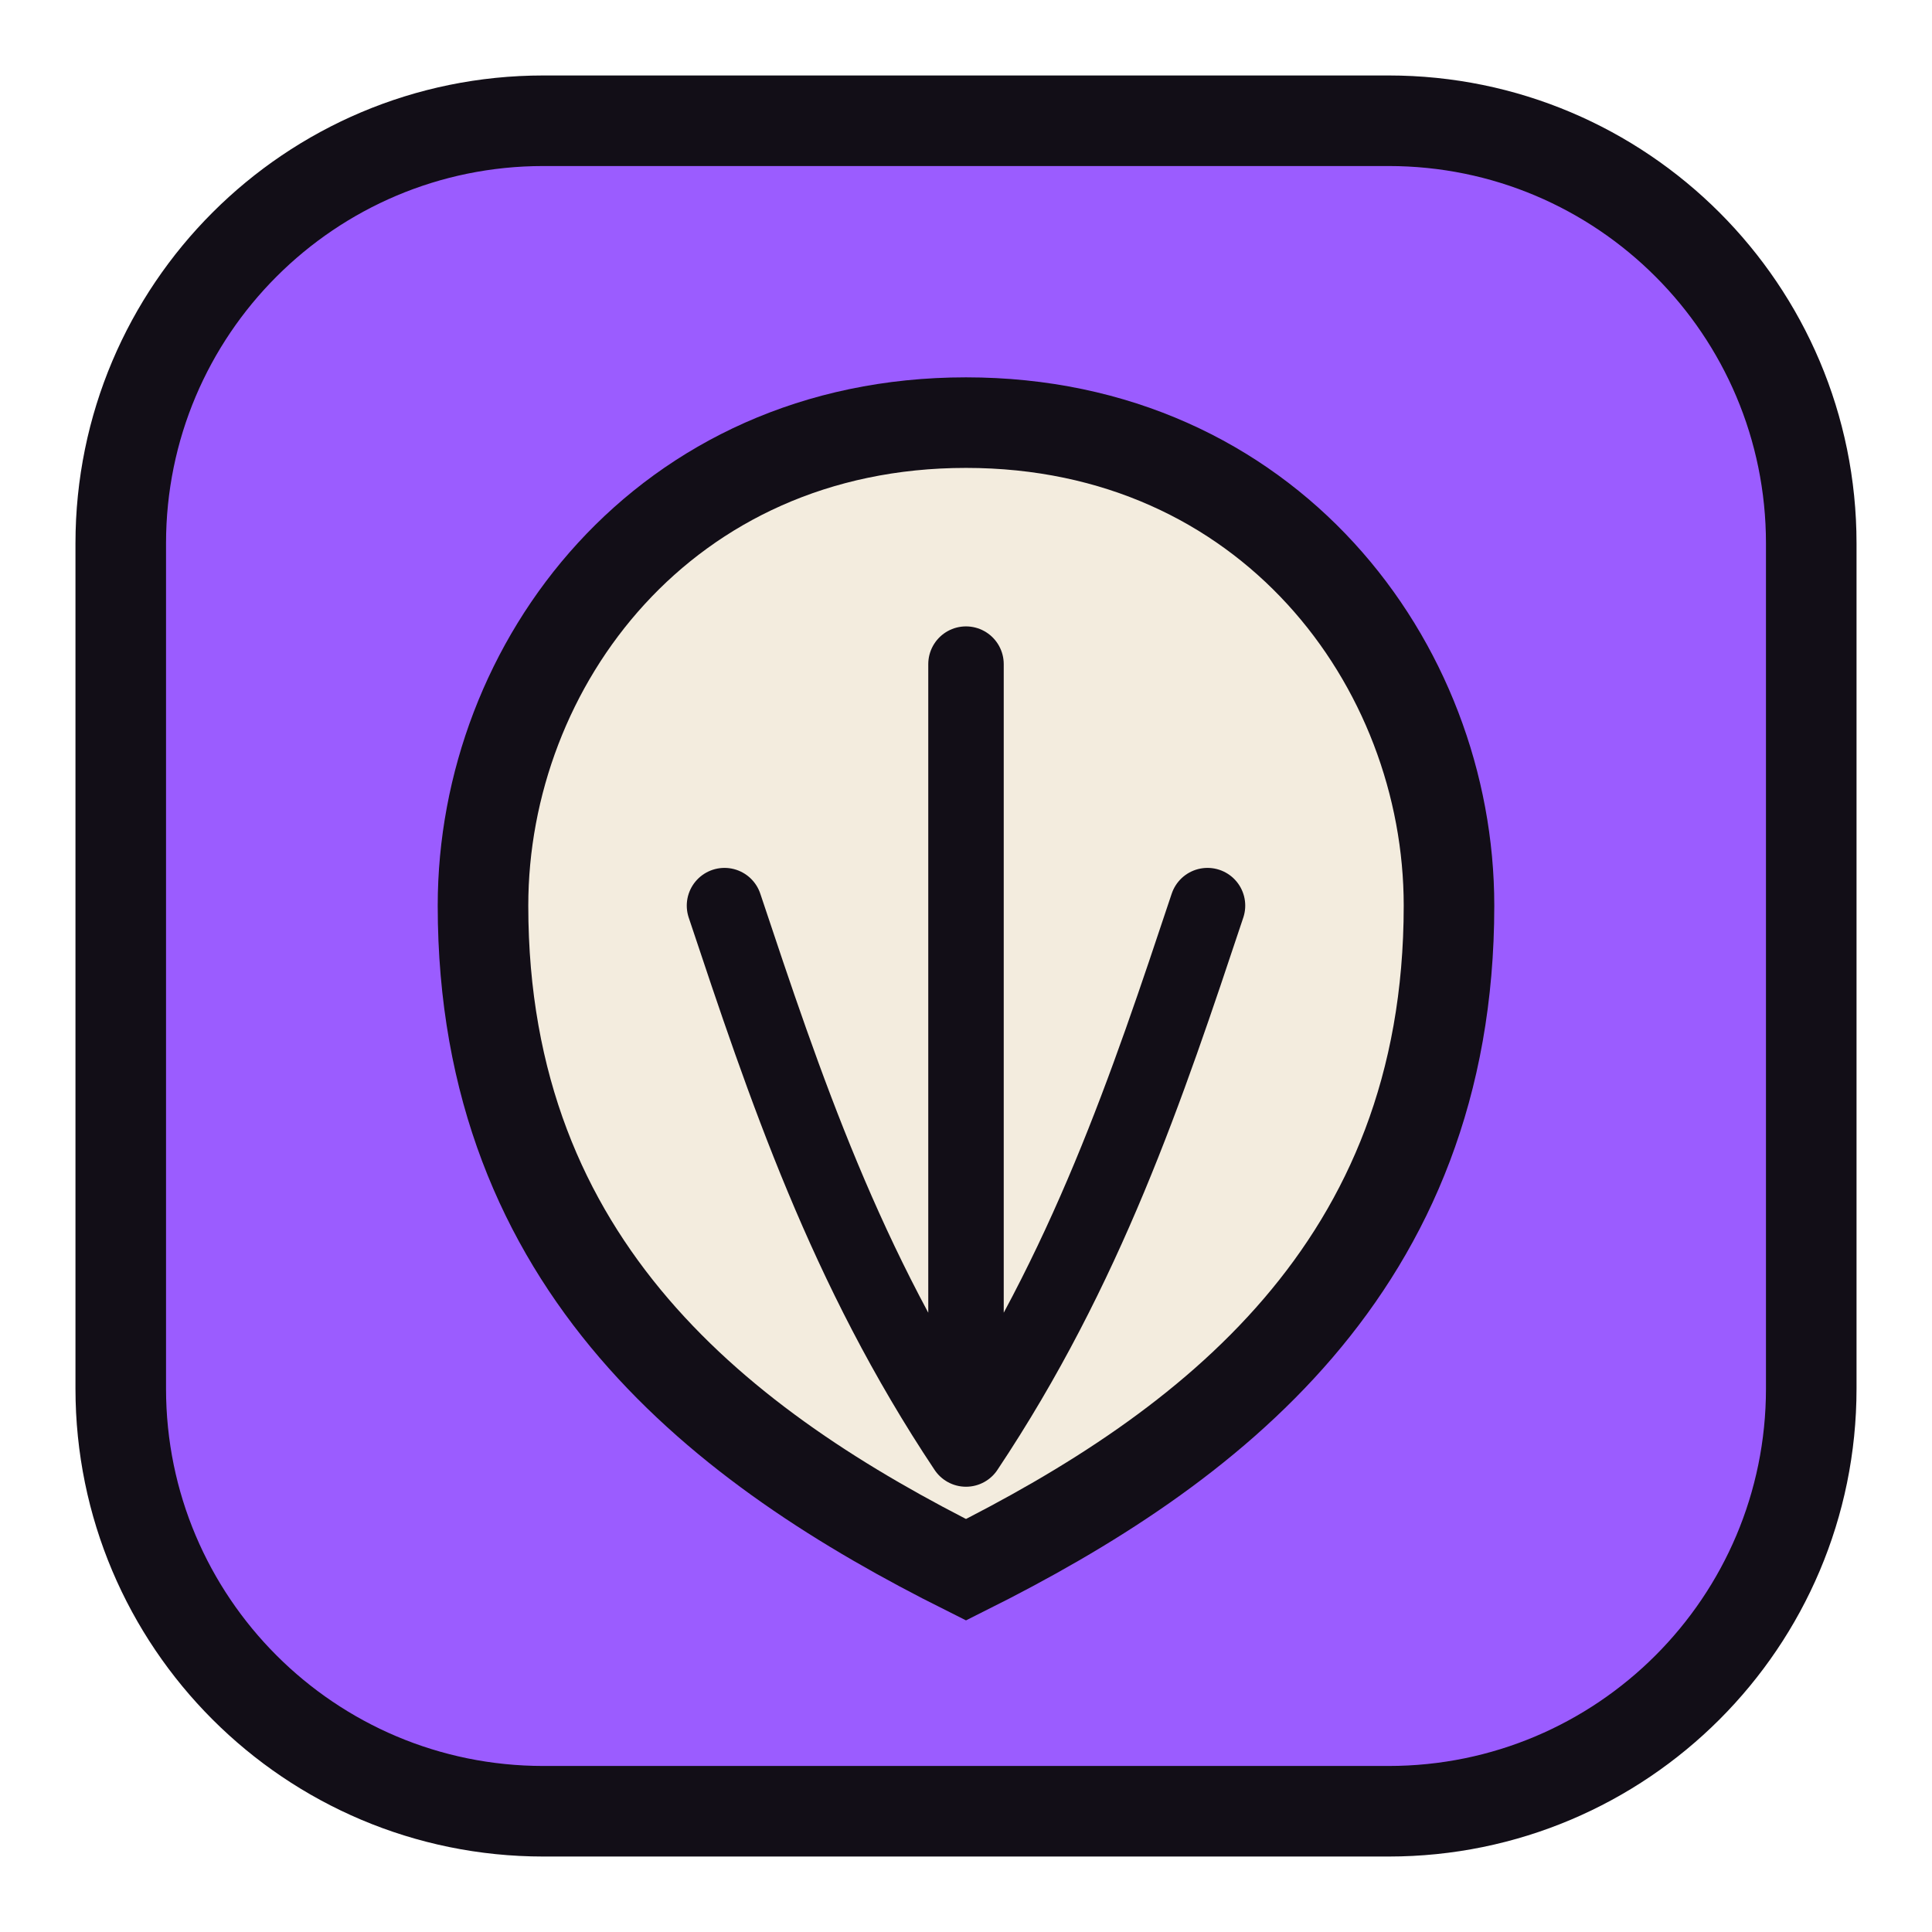
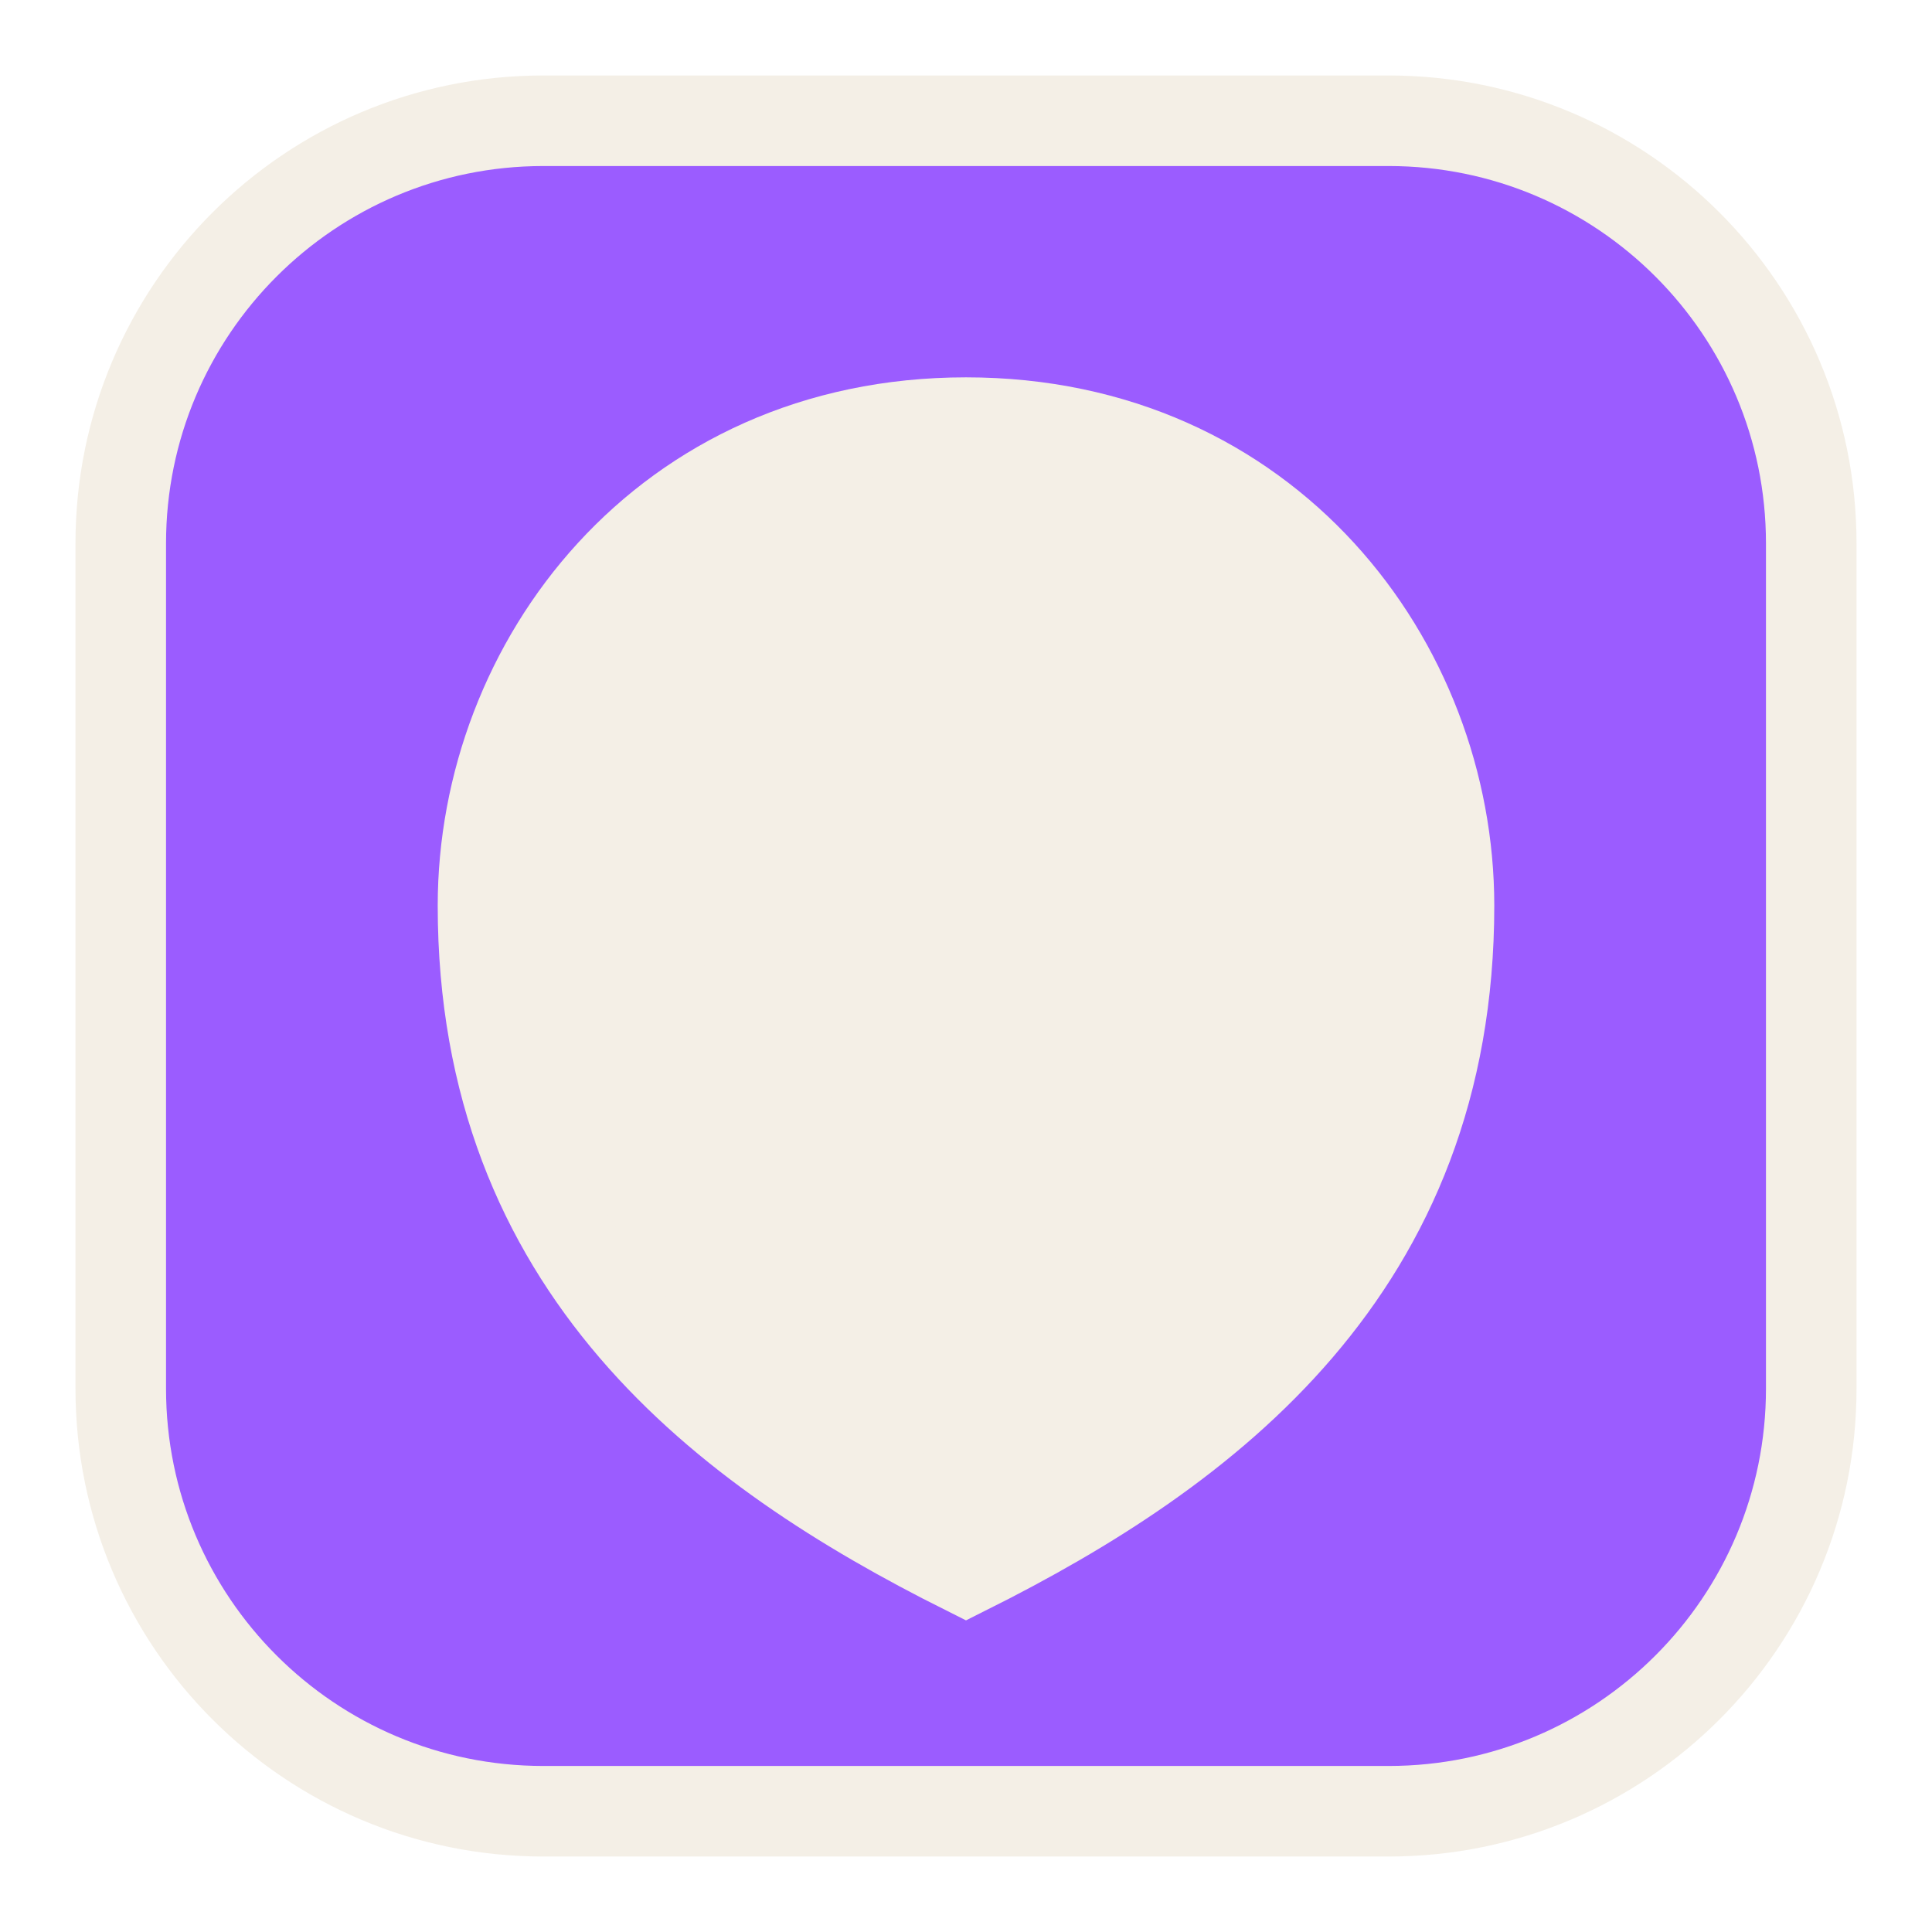
<svg xmlns="http://www.w3.org/2000/svg" width="64" height="64" viewBox="0 0 64 64" fill="none">
-   <rect x="4" y="4" width="56" height="56" rx="14" fill="#9B5CFF" stroke="#120E17" stroke-width="3" />
-   <path d="M32 14 C22 14 16 22 16 30 C16 42 24 48 32 52 C40 48 48 42 48 30 C48 22 42 14 32 14 Z" fill="#F3ECDE" stroke="#120E17" stroke-width="3" />
-   <path d="M24 30 C26 36 28 42 32 48 M32 22 V48 M40 30 C38 36 36 42 32 48" stroke="#120E17" stroke-width="2.5" stroke-linecap="round" />
+   <rect x="4" y="4" width="56" height="56" rx="14" fill="#9B5CFF" stroke="#F4EFE6" stroke-width="3" />
+   <path d="M32 14 C22 14 16 22 16 30 C16 42 24 48 32 52 C40 48 48 42 48 30 C48 22 42 14 32 14 Z" fill="#F4EFE6" stroke="#F4EFE6" stroke-width="3" />
+   <path d="M24 30 C26 36 28 42 32 48 M32 22 V48 M40 30 C38 36 36 42 32 48" stroke="#F4EFE6" stroke-width="2.5" stroke-linecap="round" />
</svg>
